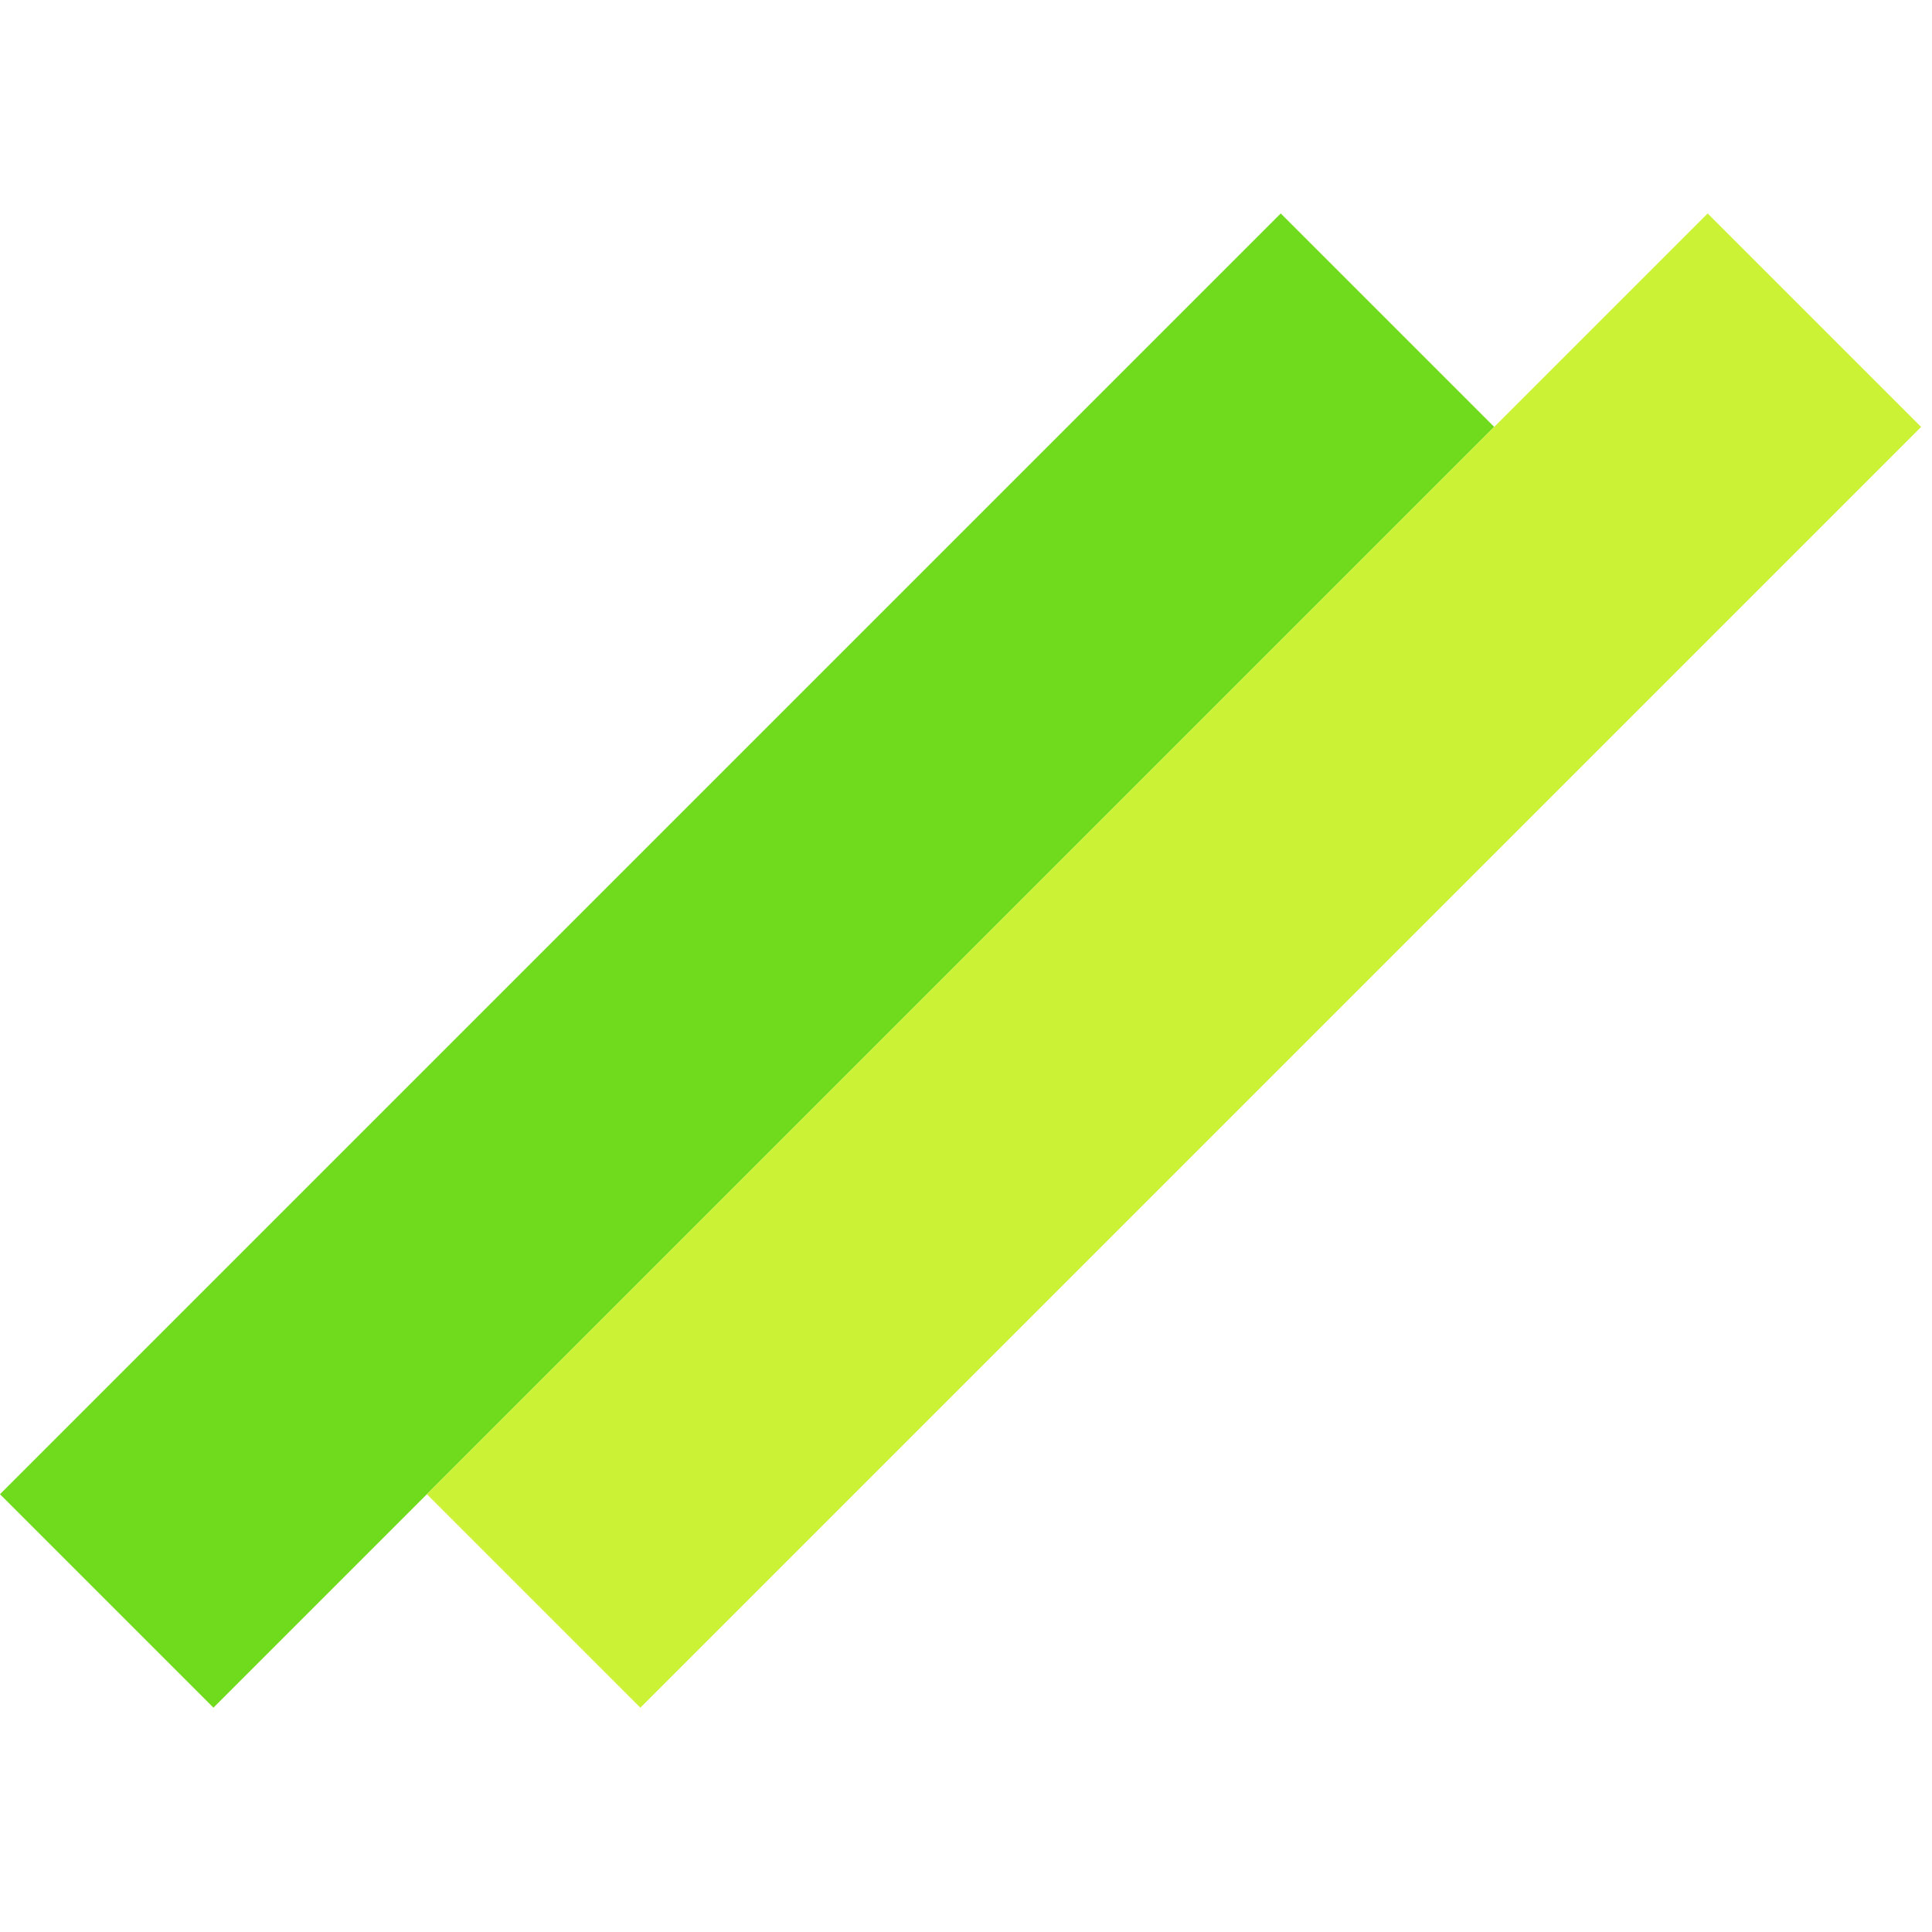
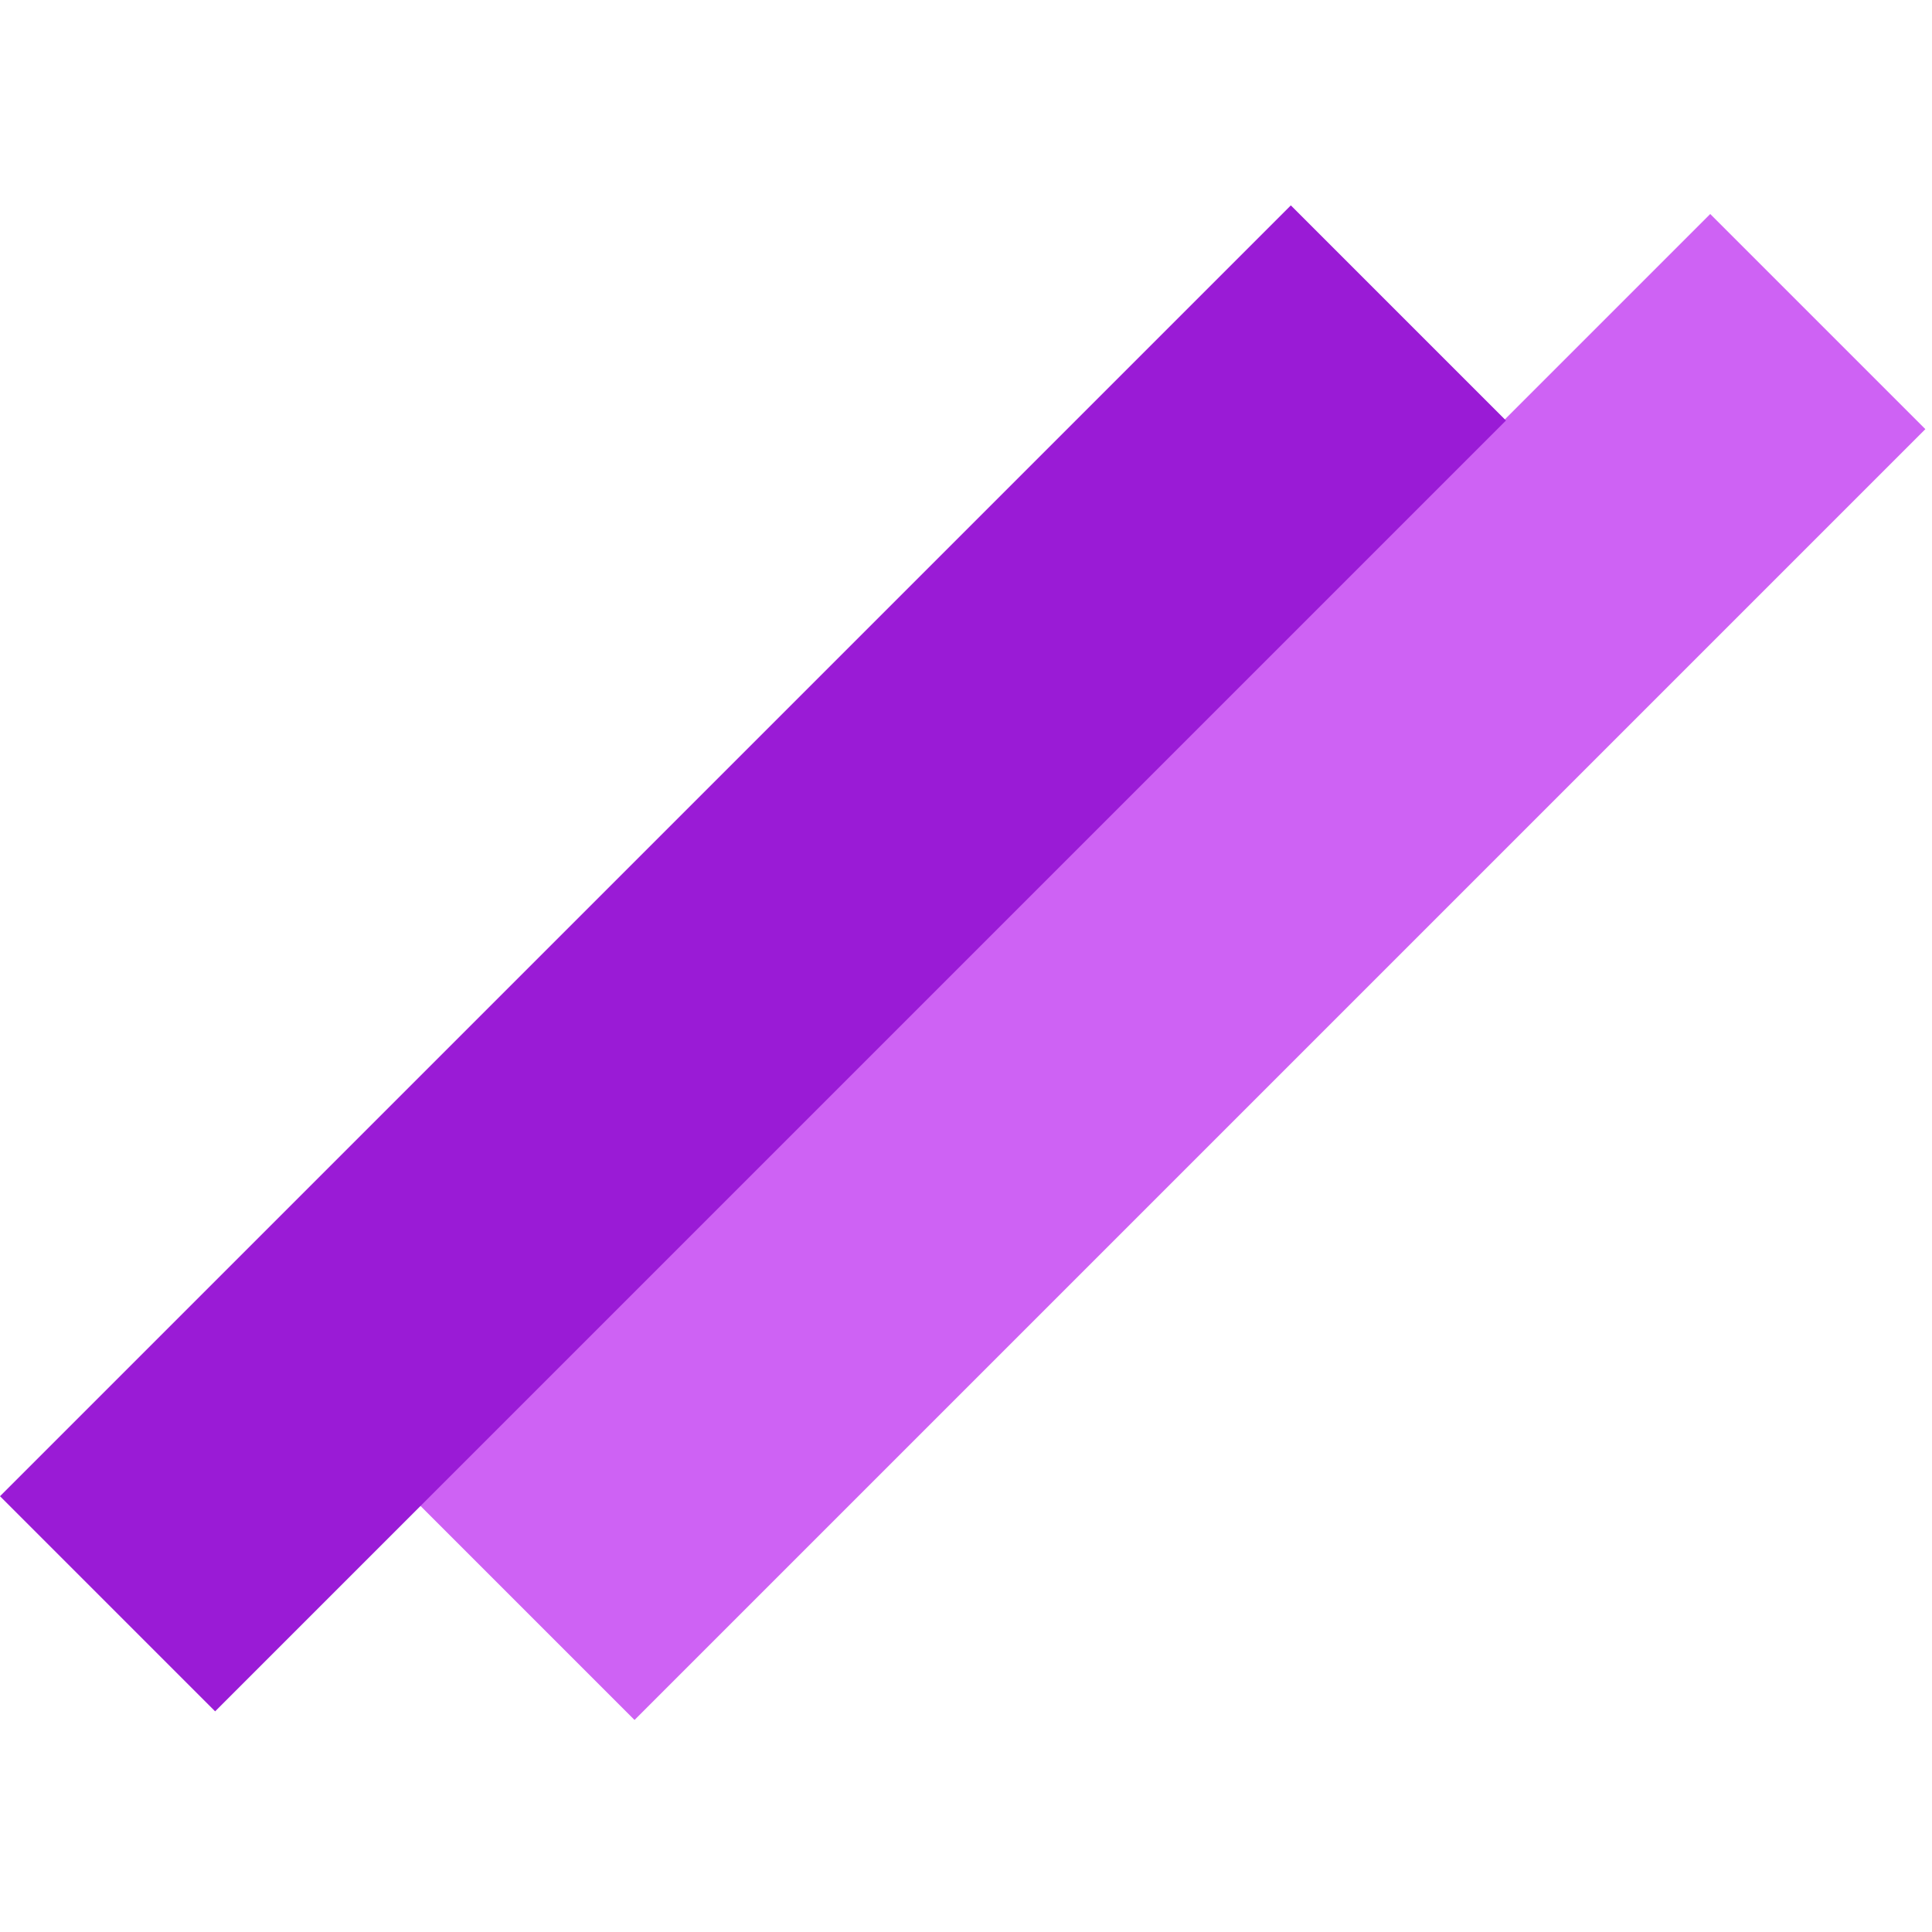
- <svg xmlns="http://www.w3.org/2000/svg" width="128" height="128" viewBox="0 0 128 128" fill="none">
-   <rect y="98.995" width="120" height="20" transform="rotate(-45 0 98.9949)" fill="#70DA1C" />
-   <rect x="28.284" y="98.995" width="120" height="20" transform="rotate(-45 28.2842 98.9949)" fill="#CCF235" />
+ <svg xmlns="http://www.w3.org/2000/svg" width="127" height="127" viewBox="0 0 127 127" fill="none">
+   <rect x="27.569" y="98.921" width="120" height="20" transform="rotate(-45 27.5687 98.9214)" fill="#CE62F4" />
+   <rect x="0" y="98.353" width="120" height="20" transform="rotate(-45 0.00012207 98.3528)" fill="#9A1BD6" />
</svg>
